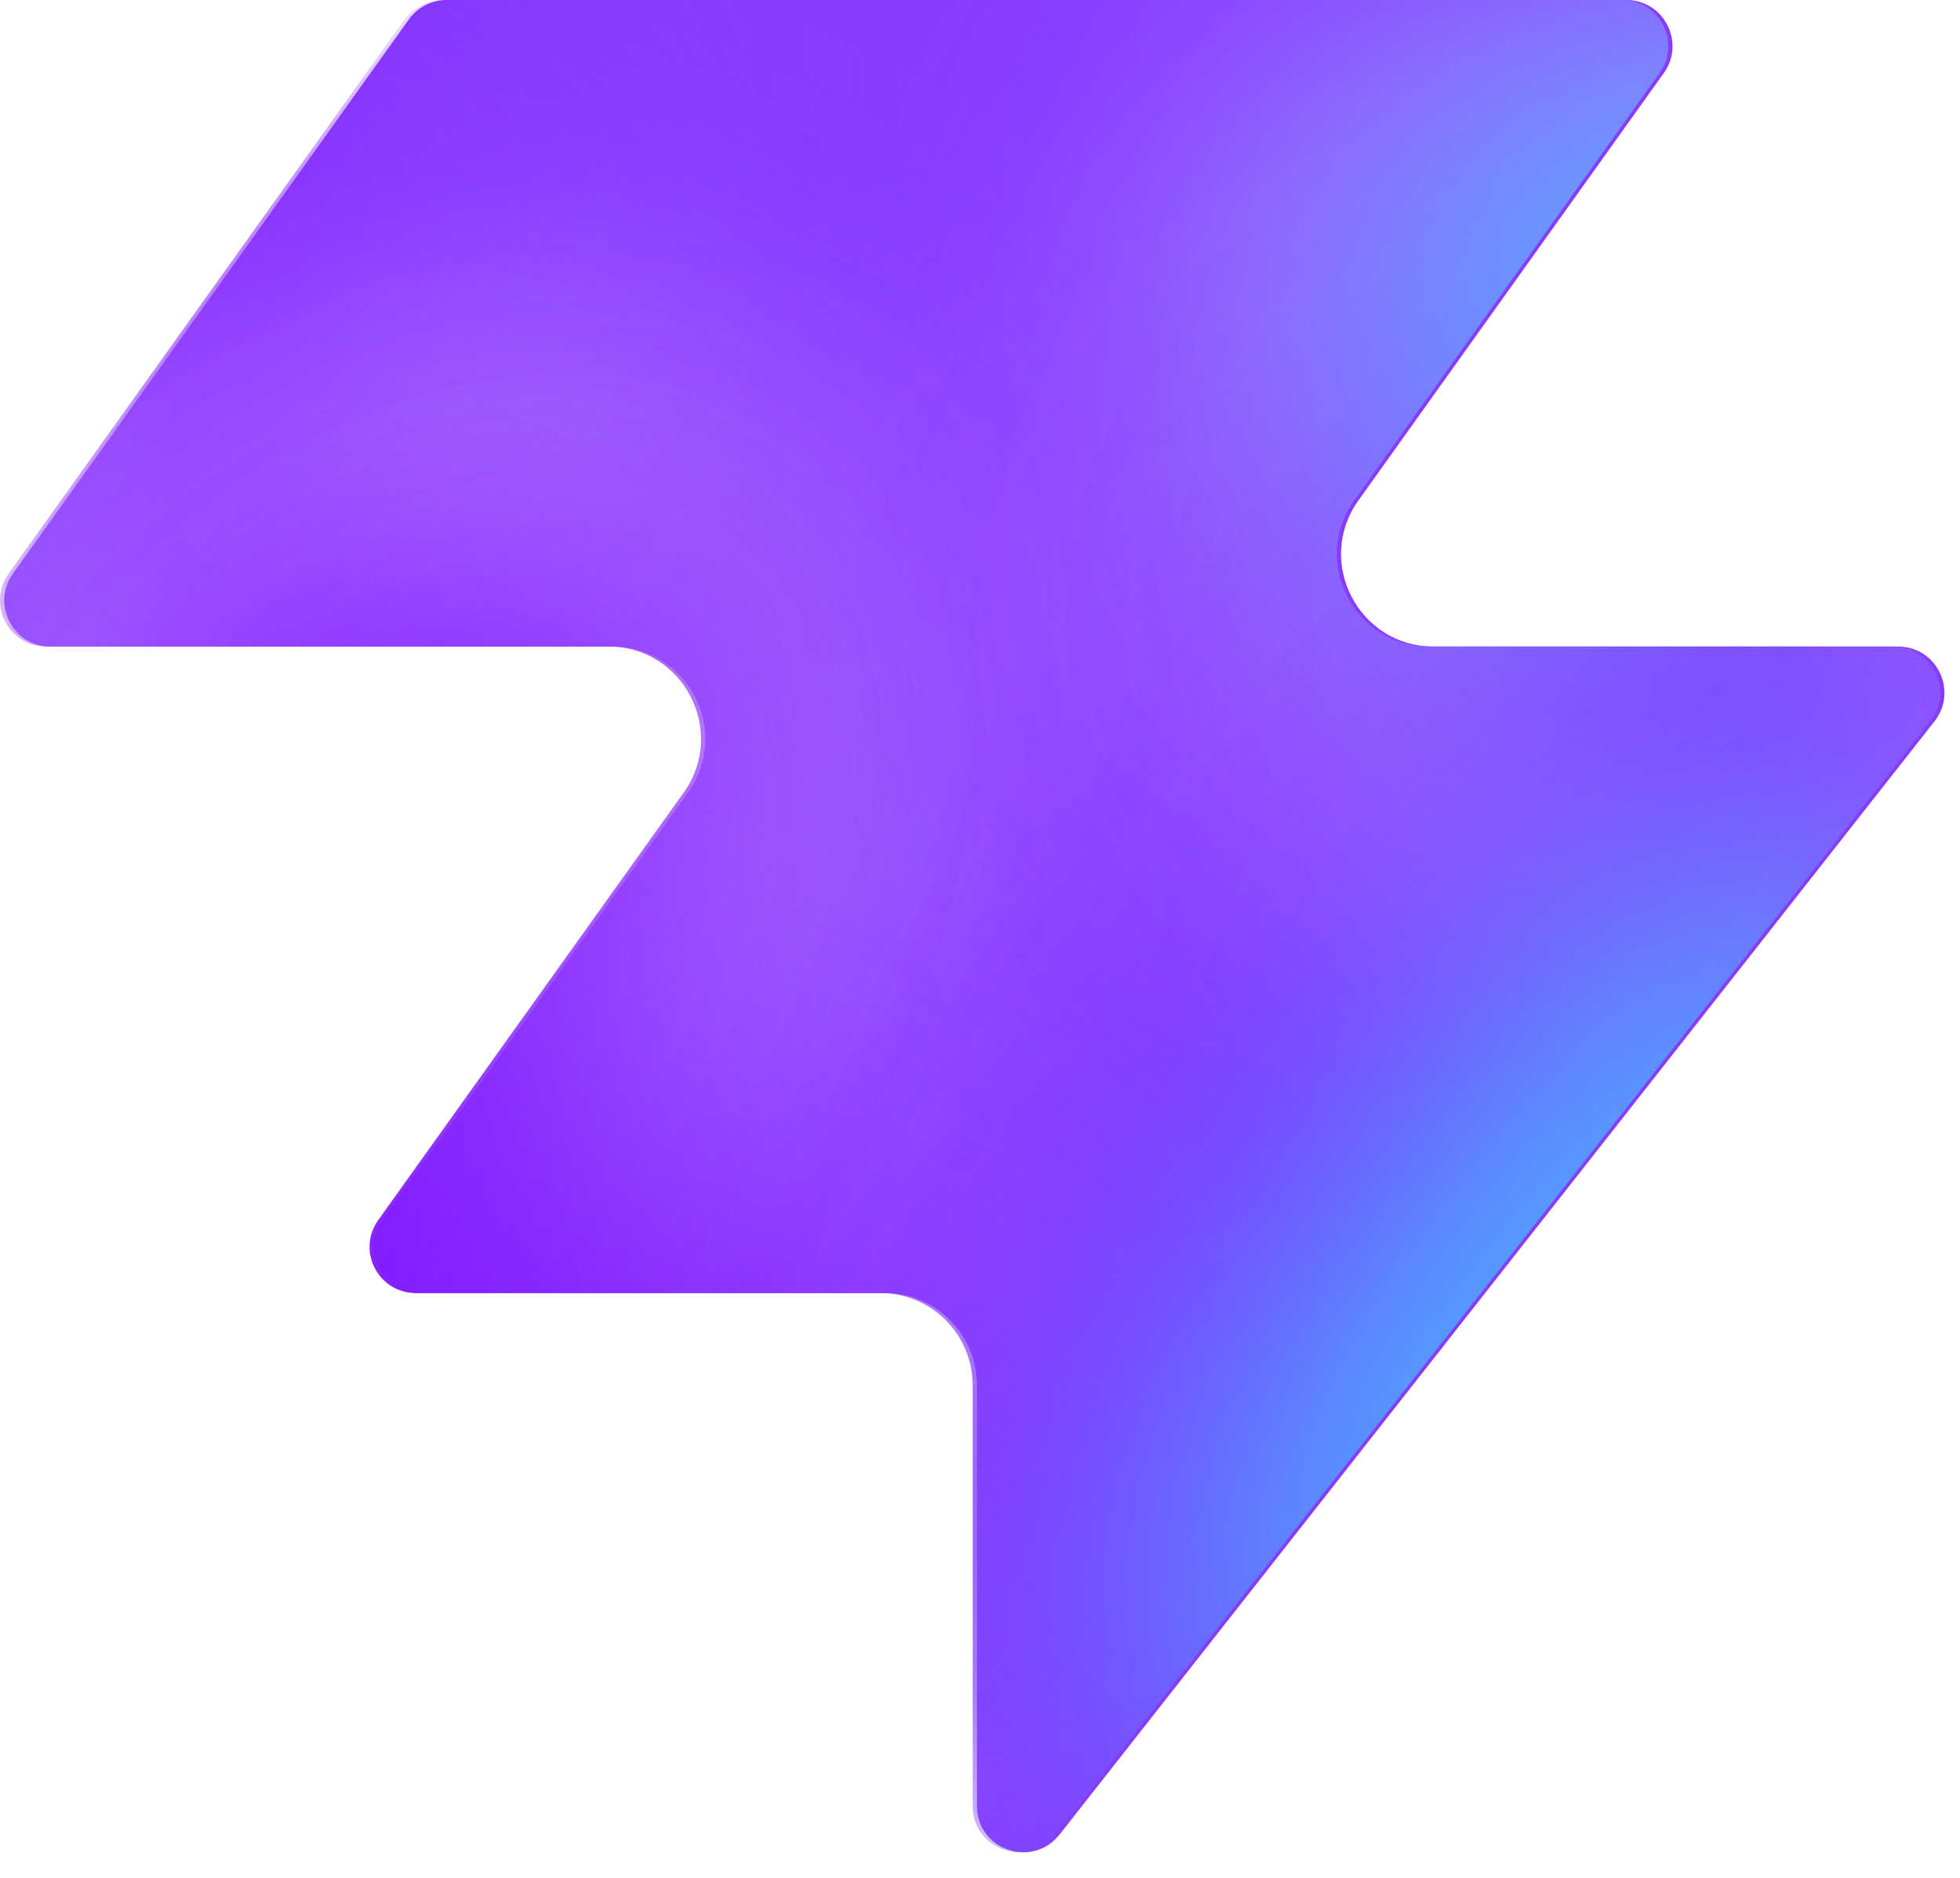
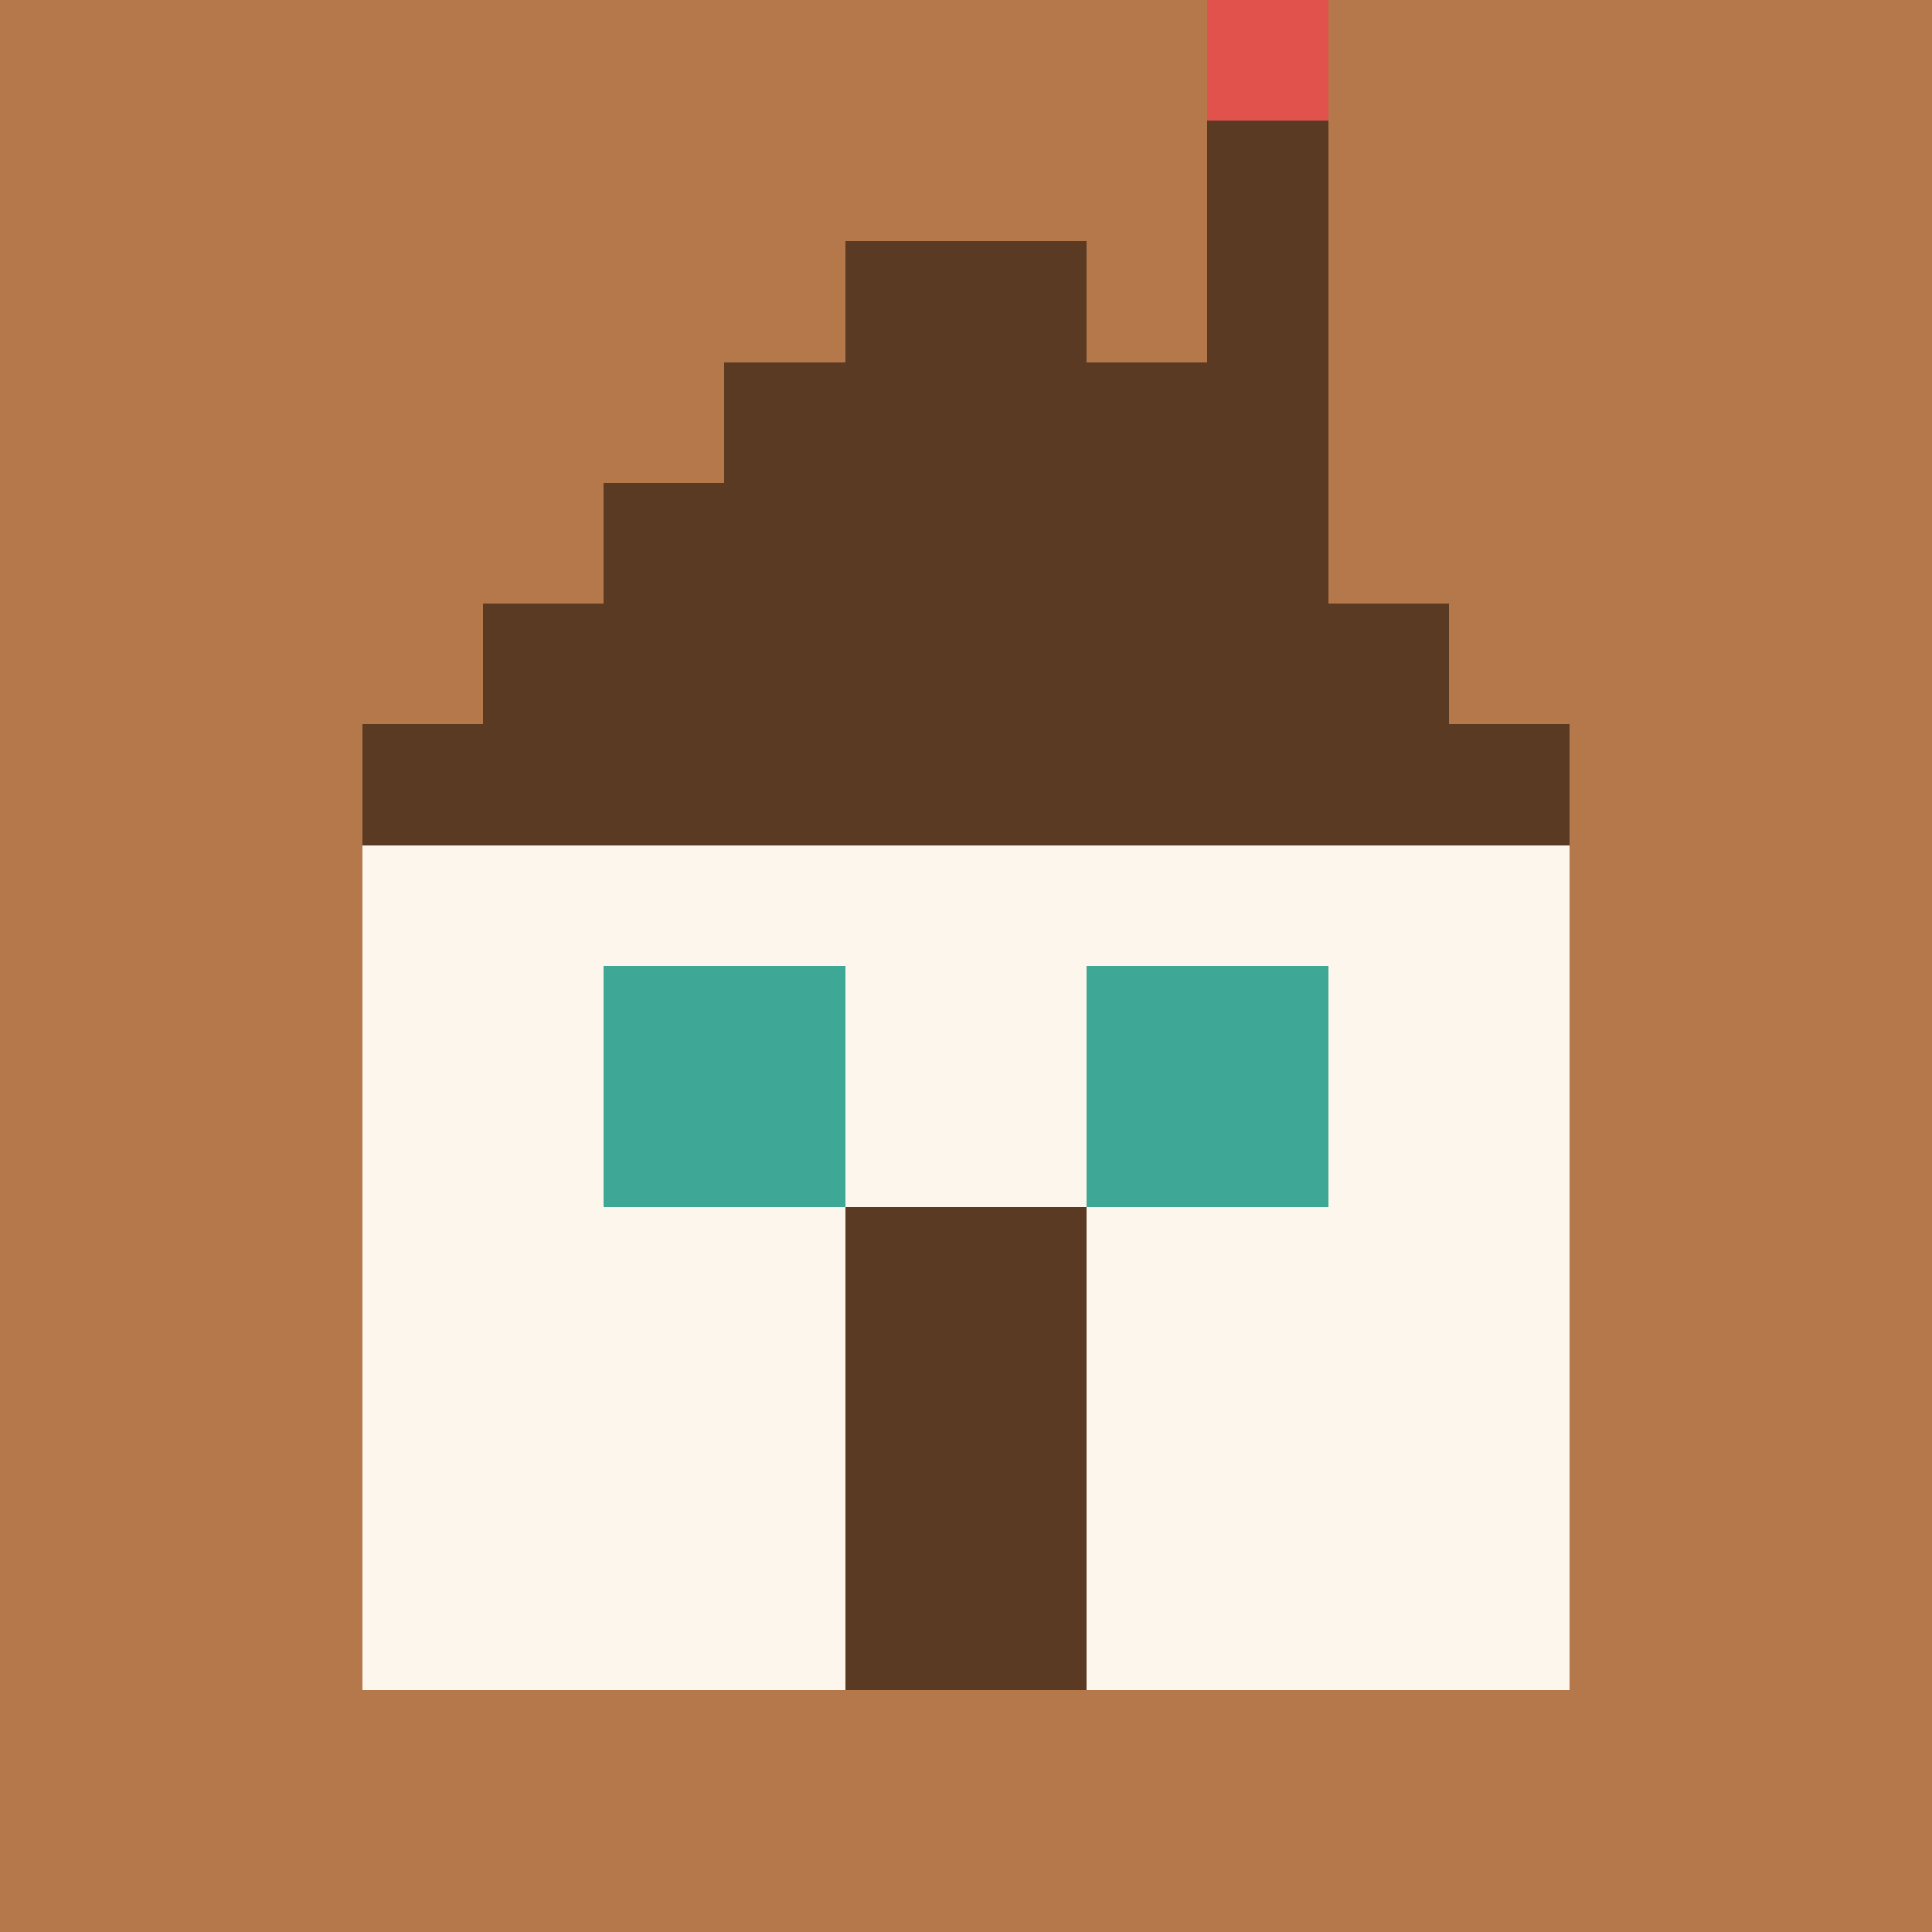
- <svg xmlns="http://www.w3.org/2000/svg" width="48" height="46" fill="none" viewBox="0 0 48 46">
-   <path fill="#863bff" d="M25.946 44.938c-.664.845-2.021.375-2.021-.698V33.937a2.26 2.26 0 0 0-2.262-2.262H10.287c-.92 0-1.456-1.04-.92-1.788l7.48-10.471c1.07-1.497 0-3.578-1.842-3.578H1.237c-.92 0-1.456-1.04-.92-1.788L10.013.474c.214-.297.556-.474.92-.474h28.894c.92 0 1.456 1.04.92 1.788l-7.48 10.471c-1.07 1.498 0 3.579 1.842 3.579h11.377c.943 0 1.473 1.088.89 1.83L25.947 44.94z" style="fill:#863bff;fill:color(display-p3 .525 .23 1);fill-opacity:1" />
-   <mask id="a" width="48" height="46" x="0" y="0" maskUnits="userSpaceOnUse" style="mask-type:alpha">
-     <path fill="#000" d="M25.842 44.938c-.664.844-2.021.375-2.021-.698V33.937a2.26 2.26 0 0 0-2.262-2.262H10.183c-.92 0-1.456-1.04-.92-1.788l7.48-10.471c1.07-1.498 0-3.579-1.842-3.579H1.133c-.92 0-1.456-1.04-.92-1.787L9.91.473c.214-.297.556-.474.92-.474h28.894c.92 0 1.456 1.04.92 1.788l-7.48 10.471c-1.07 1.498 0 3.578 1.842 3.578h11.377c.943 0 1.473 1.088.89 1.832L25.843 44.94z" style="fill:#000;fill-opacity:1" />
-   </mask>
-   <g mask="url(#a)">
-     <g filter="url(#b)">
-       <ellipse cx="5.508" cy="14.704" fill="#ede6ff" rx="5.508" ry="14.704" style="fill:#ede6ff;fill:color(display-p3 .927 .903 1);fill-opacity:1" transform="matrix(.00324 1 1 -.00324 -4.47 31.516)" />
-     </g>
-     <g filter="url(#c)">
-       <ellipse cx="10.399" cy="29.851" fill="#ede6ff" rx="10.399" ry="29.851" style="fill:#ede6ff;fill:color(display-p3 .927 .903 1);fill-opacity:1" transform="matrix(.00324 1 1 -.00324 -39.328 7.883)" />
-     </g>
-     <g filter="url(#d)">
-       <ellipse cx="5.508" cy="30.487" fill="#7e14ff" rx="5.508" ry="30.487" style="fill:#7e14ff;fill:color(display-p3 .492 .077 1);fill-opacity:1" transform="rotate(89.814 -25.913 -14.639)scale(1 -1)" />
-     </g>
-     <g filter="url(#e)">
-       <ellipse cx="5.508" cy="30.599" fill="#7e14ff" rx="5.508" ry="30.599" style="fill:#7e14ff;fill:color(display-p3 .492 .077 1);fill-opacity:1" transform="rotate(89.814 -32.644 -3.334)scale(1 -1)" />
-     </g>
-     <g filter="url(#f)">
-       <ellipse cx="5.508" cy="30.599" fill="#7e14ff" rx="5.508" ry="30.599" style="fill:#7e14ff;fill:color(display-p3 .492 .077 1);fill-opacity:1" transform="matrix(.00324 1 1 -.00324 -34.34 30.47)" />
-     </g>
-     <g filter="url(#g)">
-       <ellipse cx="14.072" cy="22.078" fill="#ede6ff" rx="14.072" ry="22.078" style="fill:#ede6ff;fill:color(display-p3 .927 .903 1);fill-opacity:1" transform="rotate(93.35 24.506 48.493)scale(-1 1)" />
-     </g>
-     <g filter="url(#h)">
-       <ellipse cx="3.47" cy="21.501" fill="#7e14ff" rx="3.47" ry="21.501" style="fill:#7e14ff;fill:color(display-p3 .492 .077 1);fill-opacity:1" transform="rotate(89.009 28.708 47.59)scale(-1 1)" />
-     </g>
-     <g filter="url(#i)">
-       <ellipse cx="3.47" cy="21.501" fill="#7e14ff" rx="3.47" ry="21.501" style="fill:#7e14ff;fill:color(display-p3 .492 .077 1);fill-opacity:1" transform="rotate(89.009 28.708 47.59)scale(-1 1)" />
-     </g>
-     <g filter="url(#j)">
-       <ellipse cx=".387" cy="8.972" fill="#7e14ff" rx="4.407" ry="29.108" style="fill:#7e14ff;fill:color(display-p3 .492 .077 1);fill-opacity:1" transform="rotate(39.51 .387 8.972)" />
-     </g>
-     <g filter="url(#k)">
-       <ellipse cx="47.523" cy="-6.092" fill="#7e14ff" rx="4.407" ry="29.108" style="fill:#7e14ff;fill:color(display-p3 .492 .077 1);fill-opacity:1" transform="rotate(37.892 47.523 -6.092)" />
-     </g>
-     <g filter="url(#l)">
-       <ellipse cx="41.412" cy="6.333" fill="#47bfff" rx="5.971" ry="9.665" style="fill:#47bfff;fill:color(display-p3 .28 .748 1);fill-opacity:1" transform="rotate(37.892 41.412 6.333)" />
-     </g>
-     <g filter="url(#m)">
-       <ellipse cx="-1.879" cy="38.332" fill="#7e14ff" rx="4.407" ry="29.108" style="fill:#7e14ff;fill:color(display-p3 .492 .077 1);fill-opacity:1" transform="rotate(37.892 -1.88 38.332)" />
-     </g>
-     <g filter="url(#n)">
-       <ellipse cx="-1.879" cy="38.332" fill="#7e14ff" rx="4.407" ry="29.108" style="fill:#7e14ff;fill:color(display-p3 .492 .077 1);fill-opacity:1" transform="rotate(37.892 -1.88 38.332)" />
-     </g>
-     <g filter="url(#o)">
-       <ellipse cx="35.651" cy="29.907" fill="#7e14ff" rx="4.407" ry="29.108" style="fill:#7e14ff;fill:color(display-p3 .492 .077 1);fill-opacity:1" transform="rotate(37.892 35.651 29.907)" />
-     </g>
-     <g filter="url(#p)">
-       <ellipse cx="38.418" cy="32.4" fill="#47bfff" rx="5.971" ry="15.297" style="fill:#47bfff;fill:color(display-p3 .28 .748 1);fill-opacity:1" transform="rotate(37.892 38.418 32.4)" />
-     </g>
-   </g>
-   <defs>
-     <filter id="b" width="60.045" height="41.654" x="-19.77" y="16.149" color-interpolation-filters="sRGB" filterUnits="userSpaceOnUse">
-       <feFlood flood-opacity="0" result="BackgroundImageFix" />
-       <feBlend in="SourceGraphic" in2="BackgroundImageFix" result="shape" />
-       <feGaussianBlur result="effect1_foregroundBlur_2002_17158" stdDeviation="7.659" />
-     </filter>
-     <filter id="c" width="90.34" height="51.437" x="-54.613" y="-7.533" color-interpolation-filters="sRGB" filterUnits="userSpaceOnUse">
-       <feFlood flood-opacity="0" result="BackgroundImageFix" />
-       <feBlend in="SourceGraphic" in2="BackgroundImageFix" result="shape" />
-       <feGaussianBlur result="effect1_foregroundBlur_2002_17158" stdDeviation="7.659" />
-     </filter>
-     <filter id="d" width="79.355" height="29.4" x="-49.64" y="2.03" color-interpolation-filters="sRGB" filterUnits="userSpaceOnUse">
-       <feFlood flood-opacity="0" result="BackgroundImageFix" />
-       <feBlend in="SourceGraphic" in2="BackgroundImageFix" result="shape" />
-       <feGaussianBlur result="effect1_foregroundBlur_2002_17158" stdDeviation="4.596" />
-     </filter>
-     <filter id="e" width="79.579" height="29.4" x="-45.045" y="20.029" color-interpolation-filters="sRGB" filterUnits="userSpaceOnUse">
-       <feFlood flood-opacity="0" result="BackgroundImageFix" />
-       <feBlend in="SourceGraphic" in2="BackgroundImageFix" result="shape" />
-       <feGaussianBlur result="effect1_foregroundBlur_2002_17158" stdDeviation="4.596" />
-     </filter>
-     <filter id="f" width="79.579" height="29.4" x="-43.513" y="21.178" color-interpolation-filters="sRGB" filterUnits="userSpaceOnUse">
-       <feFlood flood-opacity="0" result="BackgroundImageFix" />
-       <feBlend in="SourceGraphic" in2="BackgroundImageFix" result="shape" />
-       <feGaussianBlur result="effect1_foregroundBlur_2002_17158" stdDeviation="4.596" />
-     </filter>
-     <filter id="g" width="74.749" height="58.852" x="15.756" y="-17.901" color-interpolation-filters="sRGB" filterUnits="userSpaceOnUse">
-       <feFlood flood-opacity="0" result="BackgroundImageFix" />
-       <feBlend in="SourceGraphic" in2="BackgroundImageFix" result="shape" />
-       <feGaussianBlur result="effect1_foregroundBlur_2002_17158" stdDeviation="7.659" />
-     </filter>
-     <filter id="h" width="61.377" height="25.362" x="23.548" y="2.284" color-interpolation-filters="sRGB" filterUnits="userSpaceOnUse">
-       <feFlood flood-opacity="0" result="BackgroundImageFix" />
-       <feBlend in="SourceGraphic" in2="BackgroundImageFix" result="shape" />
-       <feGaussianBlur result="effect1_foregroundBlur_2002_17158" stdDeviation="4.596" />
-     </filter>
-     <filter id="i" width="61.377" height="25.362" x="23.548" y="2.284" color-interpolation-filters="sRGB" filterUnits="userSpaceOnUse">
-       <feFlood flood-opacity="0" result="BackgroundImageFix" />
-       <feBlend in="SourceGraphic" in2="BackgroundImageFix" result="shape" />
-       <feGaussianBlur result="effect1_foregroundBlur_2002_17158" stdDeviation="4.596" />
-     </filter>
-     <filter id="j" width="56.045" height="63.649" x="-27.636" y="-22.853" color-interpolation-filters="sRGB" filterUnits="userSpaceOnUse">
-       <feFlood flood-opacity="0" result="BackgroundImageFix" />
-       <feBlend in="SourceGraphic" in2="BackgroundImageFix" result="shape" />
-       <feGaussianBlur result="effect1_foregroundBlur_2002_17158" stdDeviation="4.596" />
-     </filter>
-     <filter id="k" width="54.814" height="64.646" x="20.116" y="-38.415" color-interpolation-filters="sRGB" filterUnits="userSpaceOnUse">
-       <feFlood flood-opacity="0" result="BackgroundImageFix" />
-       <feBlend in="SourceGraphic" in2="BackgroundImageFix" result="shape" />
-       <feGaussianBlur result="effect1_foregroundBlur_2002_17158" stdDeviation="4.596" />
-     </filter>
-     <filter id="l" width="33.541" height="35.313" x="24.641" y="-11.323" color-interpolation-filters="sRGB" filterUnits="userSpaceOnUse">
-       <feFlood flood-opacity="0" result="BackgroundImageFix" />
-       <feBlend in="SourceGraphic" in2="BackgroundImageFix" result="shape" />
-       <feGaussianBlur result="effect1_foregroundBlur_2002_17158" stdDeviation="4.596" />
-     </filter>
-     <filter id="m" width="54.814" height="64.646" x="-29.286" y="6.009" color-interpolation-filters="sRGB" filterUnits="userSpaceOnUse">
-       <feFlood flood-opacity="0" result="BackgroundImageFix" />
-       <feBlend in="SourceGraphic" in2="BackgroundImageFix" result="shape" />
-       <feGaussianBlur result="effect1_foregroundBlur_2002_17158" stdDeviation="4.596" />
-     </filter>
-     <filter id="n" width="54.814" height="64.646" x="-29.286" y="6.009" color-interpolation-filters="sRGB" filterUnits="userSpaceOnUse">
-       <feFlood flood-opacity="0" result="BackgroundImageFix" />
-       <feBlend in="SourceGraphic" in2="BackgroundImageFix" result="shape" />
-       <feGaussianBlur result="effect1_foregroundBlur_2002_17158" stdDeviation="4.596" />
-     </filter>
-     <filter id="o" width="54.814" height="64.646" x="8.244" y="-2.416" color-interpolation-filters="sRGB" filterUnits="userSpaceOnUse">
-       <feFlood flood-opacity="0" result="BackgroundImageFix" />
-       <feBlend in="SourceGraphic" in2="BackgroundImageFix" result="shape" />
-       <feGaussianBlur result="effect1_foregroundBlur_2002_17158" stdDeviation="4.596" />
-     </filter>
-     <filter id="p" width="39.409" height="43.623" x="18.713" y="10.588" color-interpolation-filters="sRGB" filterUnits="userSpaceOnUse">
-       <feFlood flood-opacity="0" result="BackgroundImageFix" />
-       <feBlend in="SourceGraphic" in2="BackgroundImageFix" result="shape" />
-       <feGaussianBlur result="effect1_foregroundBlur_2002_17158" stdDeviation="4.596" />
-     </filter>
-   </defs>
+ <svg xmlns="http://www.w3.org/2000/svg" viewBox="0 0 16 16" shape-rendering="crispEdges">
+   <rect x="0" y="0" width="16" height="16" fill="#b4784a" />
+   <rect x="10" y="0" width="1" height="1" fill="#e0524b" />
+   <rect x="10" y="1" width="1" height="3" fill="#5b3a24" />
+   <rect x="7" y="2" width="2" height="1" fill="#5b3a24" />
+   <rect x="6" y="3" width="4" height="1" fill="#5b3a24" />
+   <rect x="5" y="4" width="6" height="1" fill="#5b3a24" />
+   <rect x="4" y="5" width="8" height="1" fill="#5b3a24" />
+   <rect x="3" y="6" width="10" height="1" fill="#5b3a24" />
+   <rect x="3" y="7" width="10" height="7" fill="#fdf6ec" />
+   <rect x="5" y="8" width="2" height="2" fill="#3fa796" />
+   <rect x="9" y="8" width="2" height="2" fill="#3fa796" />
+   <rect x="7" y="10" width="2" height="4" fill="#5b3a24" />
</svg>
